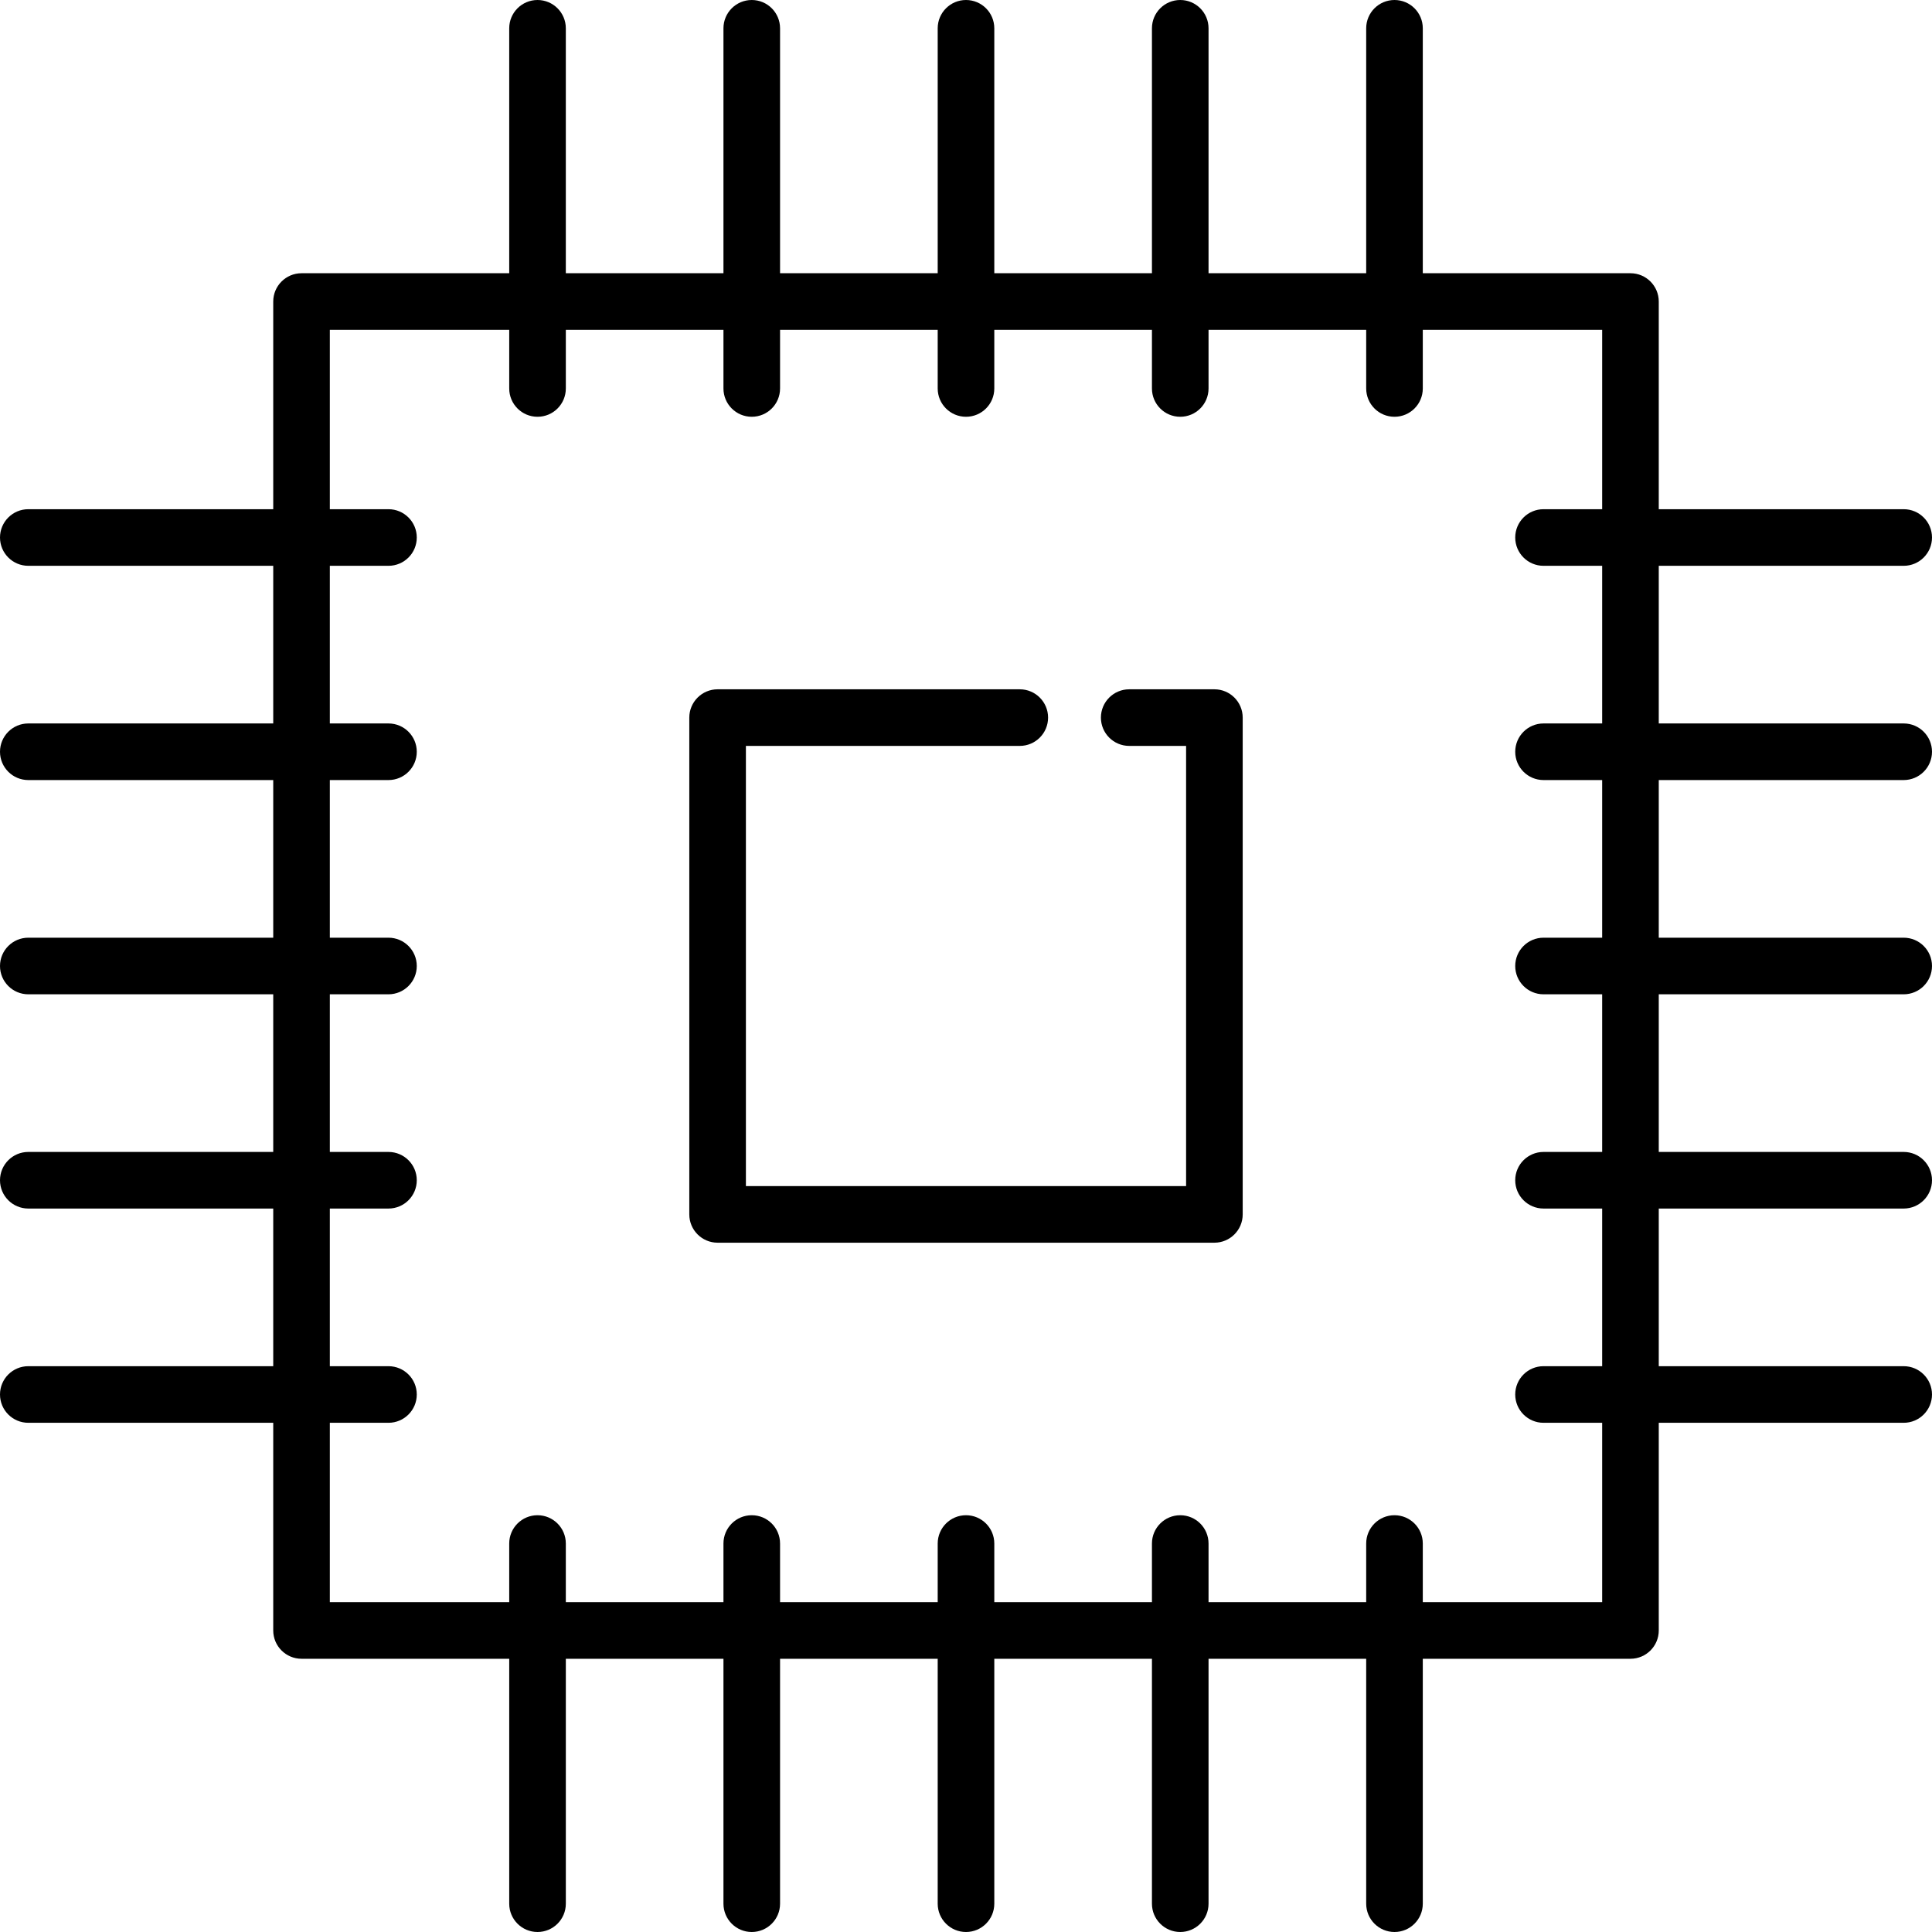
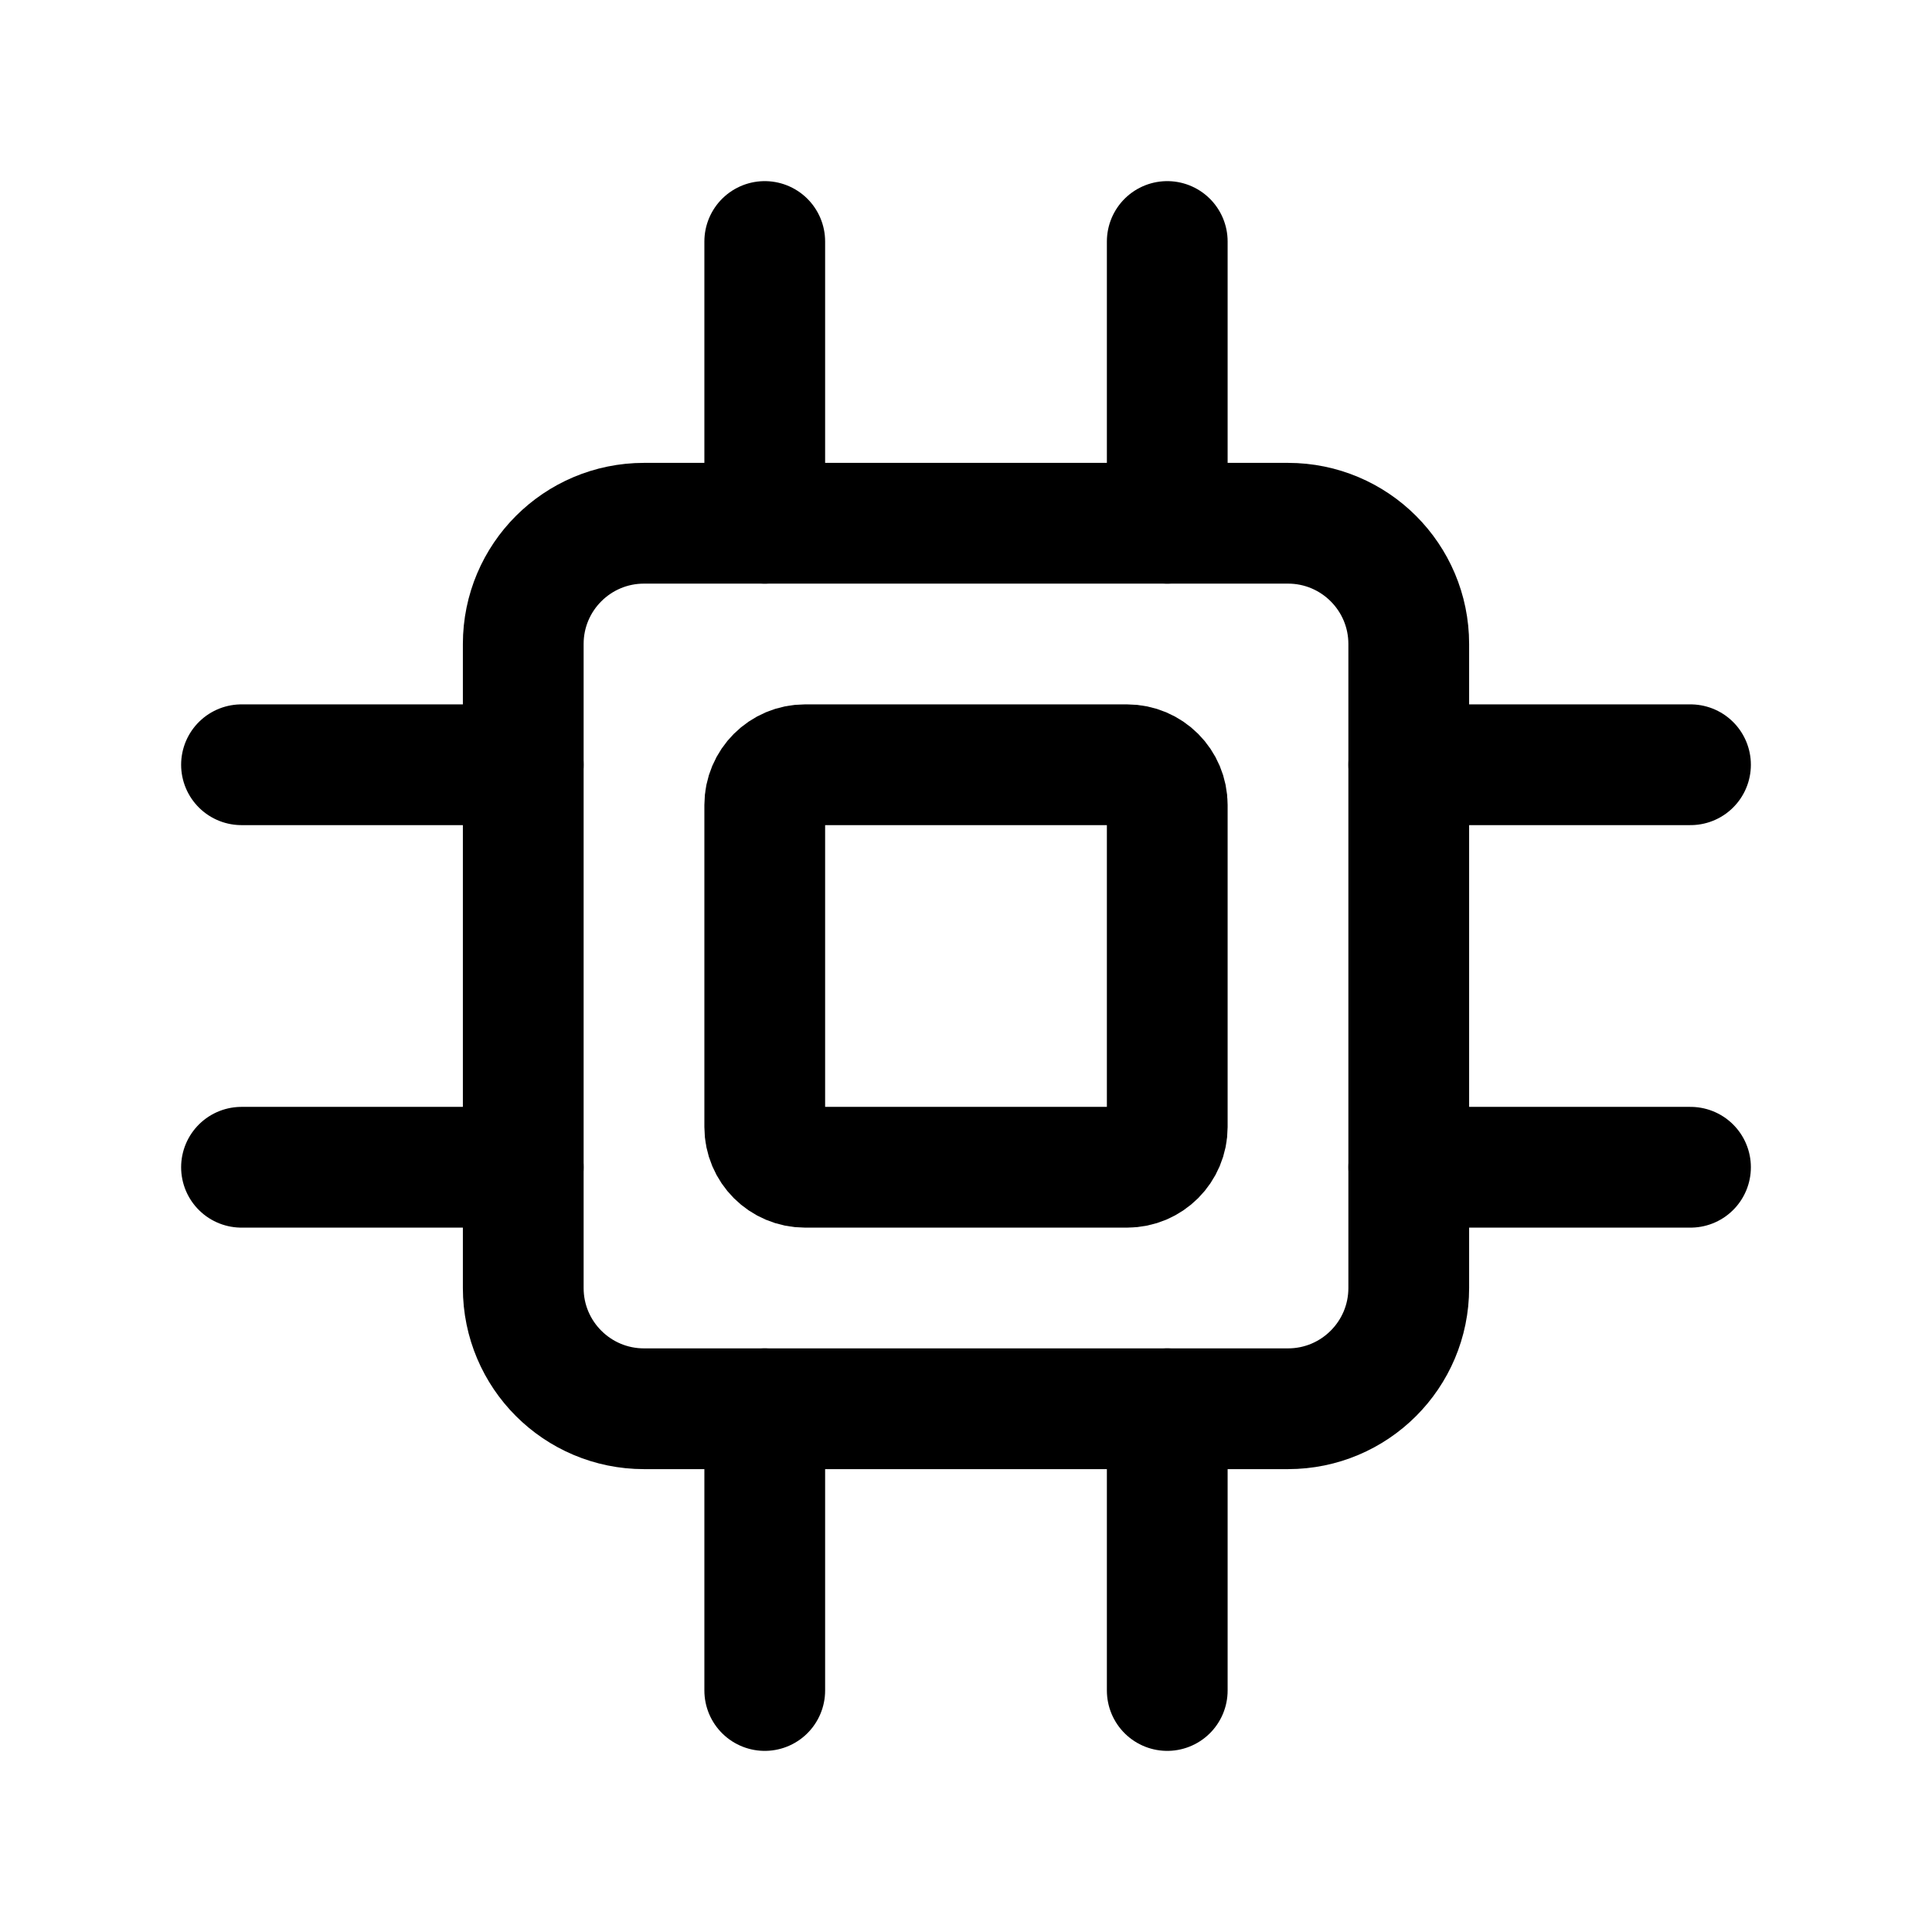
- <svg xmlns="http://www.w3.org/2000/svg" class="iconsvg iconsvg-hardware" fill="black" width="128" height="128" viewBox="0 0 512 512">
-   <path d="M321.828 182.672h-22.574a7.5 7.5 0 100 15h15.074v116.656H197.672V197.672h72.582c4.14 0 7.5-3.36 7.5-7.5s-3.36-7.5-7.5-7.5h-80.082c-4.14 0-7.5 3.36-7.5 7.5v131.656c0 4.14 3.36 7.5 7.5 7.5h131.656c4.14 0 7.5-3.36 7.5-7.5V190.172c0-4.14-3.36-7.5-7.5-7.5zm0 0" />
-   <path d="M504.5 206.723a7.5 7.5 0 100-15h-64.91v-41.778h64.91a7.5 7.5 0 100-15h-64.91V79.91c0-4.14-3.36-7.5-7.5-7.5h-55.035V7.5a7.5 7.5 0 10-15 0v64.91h-41.778V7.5c0-4.14-3.359-7.5-7.5-7.5s-7.5 3.36-7.5 7.5v64.91H263.5V7.5c0-4.14-3.36-7.5-7.5-7.5s-7.5 3.36-7.5 7.5v64.91h-41.777V7.5a7.5 7.5 0 10-15 0v64.91h-41.774V7.5a7.5 7.5 0 10-15 0v64.91H79.91c-4.14 0-7.5 3.36-7.5 7.5v55.035H7.5a7.5 7.5 0 100 15h64.91v41.778H7.5a7.5 7.5 0 100 15h64.91V248.5H7.5c-4.14 0-7.5 3.36-7.5 7.5s3.36 7.5 7.5 7.5h64.91v41.777H7.5c-4.14 0-7.5 3.36-7.5 7.5s3.36 7.5 7.5 7.5h64.91v41.778H7.5a7.5 7.5 0 100 15h64.91v55.035c0 4.14 3.36 7.5 7.5 7.5h55.04v64.91a7.5 7.5 0 1015 0v-64.91h41.773v64.91a7.5 7.5 0 1015 0v-64.91H248.5v64.91c0 4.14 3.36 7.5 7.5 7.5s7.5-3.36 7.5-7.5v-64.91h41.777v64.91c0 4.14 3.36 7.5 7.5 7.5s7.5-3.36 7.5-7.5v-64.91h41.778v64.91a7.5 7.5 0 1015 0v-64.91h55.035c4.14 0 7.5-3.36 7.5-7.5v-55.035h64.91a7.5 7.5 0 100-15h-64.91v-41.778h64.91c4.14 0 7.5-3.359 7.5-7.5s-3.36-7.5-7.5-7.5h-64.91V263.5h64.91c4.14 0 7.5-3.36 7.5-7.5s-3.36-7.5-7.5-7.5h-64.91v-41.777zM424.59 248.5h-15.54a7.5 7.5 0 100 15h15.54v41.777h-15.54a7.5 7.5 0 100 15h15.54v41.778h-15.54a7.497 7.497 0 00-7.5 7.5 7.5 7.5 0 007.5 7.5h15.54v47.535h-47.535v-15.54a7.5 7.5 0 00-7.5-7.5 7.497 7.497 0 00-7.5 7.5v15.54h-41.778v-15.54c0-4.144-3.359-7.5-7.5-7.5s-7.5 3.356-7.5 7.5v15.54H263.5v-15.54a7.5 7.5 0 10-15 0v15.54h-41.777v-15.54c0-4.144-3.356-7.5-7.5-7.5a7.5 7.5 0 00-7.5 7.5v15.54h-41.774v-15.54a7.5 7.5 0 00-7.5-7.5 7.497 7.497 0 00-7.5 7.5v15.54H87.41v-47.535h15.54a7.5 7.5 0 007.5-7.5c0-4.145-3.356-7.5-7.5-7.5H87.41v-41.778h15.54c4.144 0 7.5-3.359 7.5-7.5s-3.356-7.5-7.5-7.5H87.41V263.5h15.54a7.5 7.5 0 100-15H87.41v-41.777h15.54c4.144 0 7.5-3.356 7.5-7.5a7.5 7.5 0 00-7.5-7.5H87.41v-41.778h15.54c4.144 0 7.5-3.355 7.5-7.5a7.5 7.5 0 00-7.5-7.5H87.41V87.41h47.54v15.54c0 4.144 3.355 7.5 7.5 7.5a7.5 7.5 0 007.5-7.5V87.41h41.773v15.54a7.5 7.5 0 007.5 7.5c4.144 0 7.5-3.356 7.5-7.5V87.41H248.5v15.54a7.5 7.5 0 1015 0V87.41h41.777v15.54a7.5 7.5 0 1015 0V87.41h41.778v15.54c0 4.144 3.355 7.5 7.5 7.5a7.5 7.5 0 007.5-7.5V87.41h47.535v47.535h-15.54a7.5 7.5 0 00-7.5 7.5c0 4.145 3.356 7.5 7.5 7.5h15.54v41.778h-15.54a7.5 7.5 0 00-7.5 7.5c0 4.144 3.356 7.5 7.5 7.5h15.54zm0 0" />
+ <svg xmlns="http://www.w3.org/2000/svg" viewBox="0 0 24 24" fill="none" stroke="#000" stroke-width="1.5" stroke-linecap="round" stroke-linejoin="round">
+   <rect x="6.5" y="6.5" width="11" height="11" rx="1.5" />
+   <rect x="9.5" y="9.5" width="5" height="5" rx=".5" />
+   <path d="M9.5 3v3.5M14.5 3v3.5M9.5 17.5V21M14.5 17.5V21M3 9.5h3.5M3 14.5h3.5M17.5 9.5H21M17.5 14.5H21" />
</svg>
